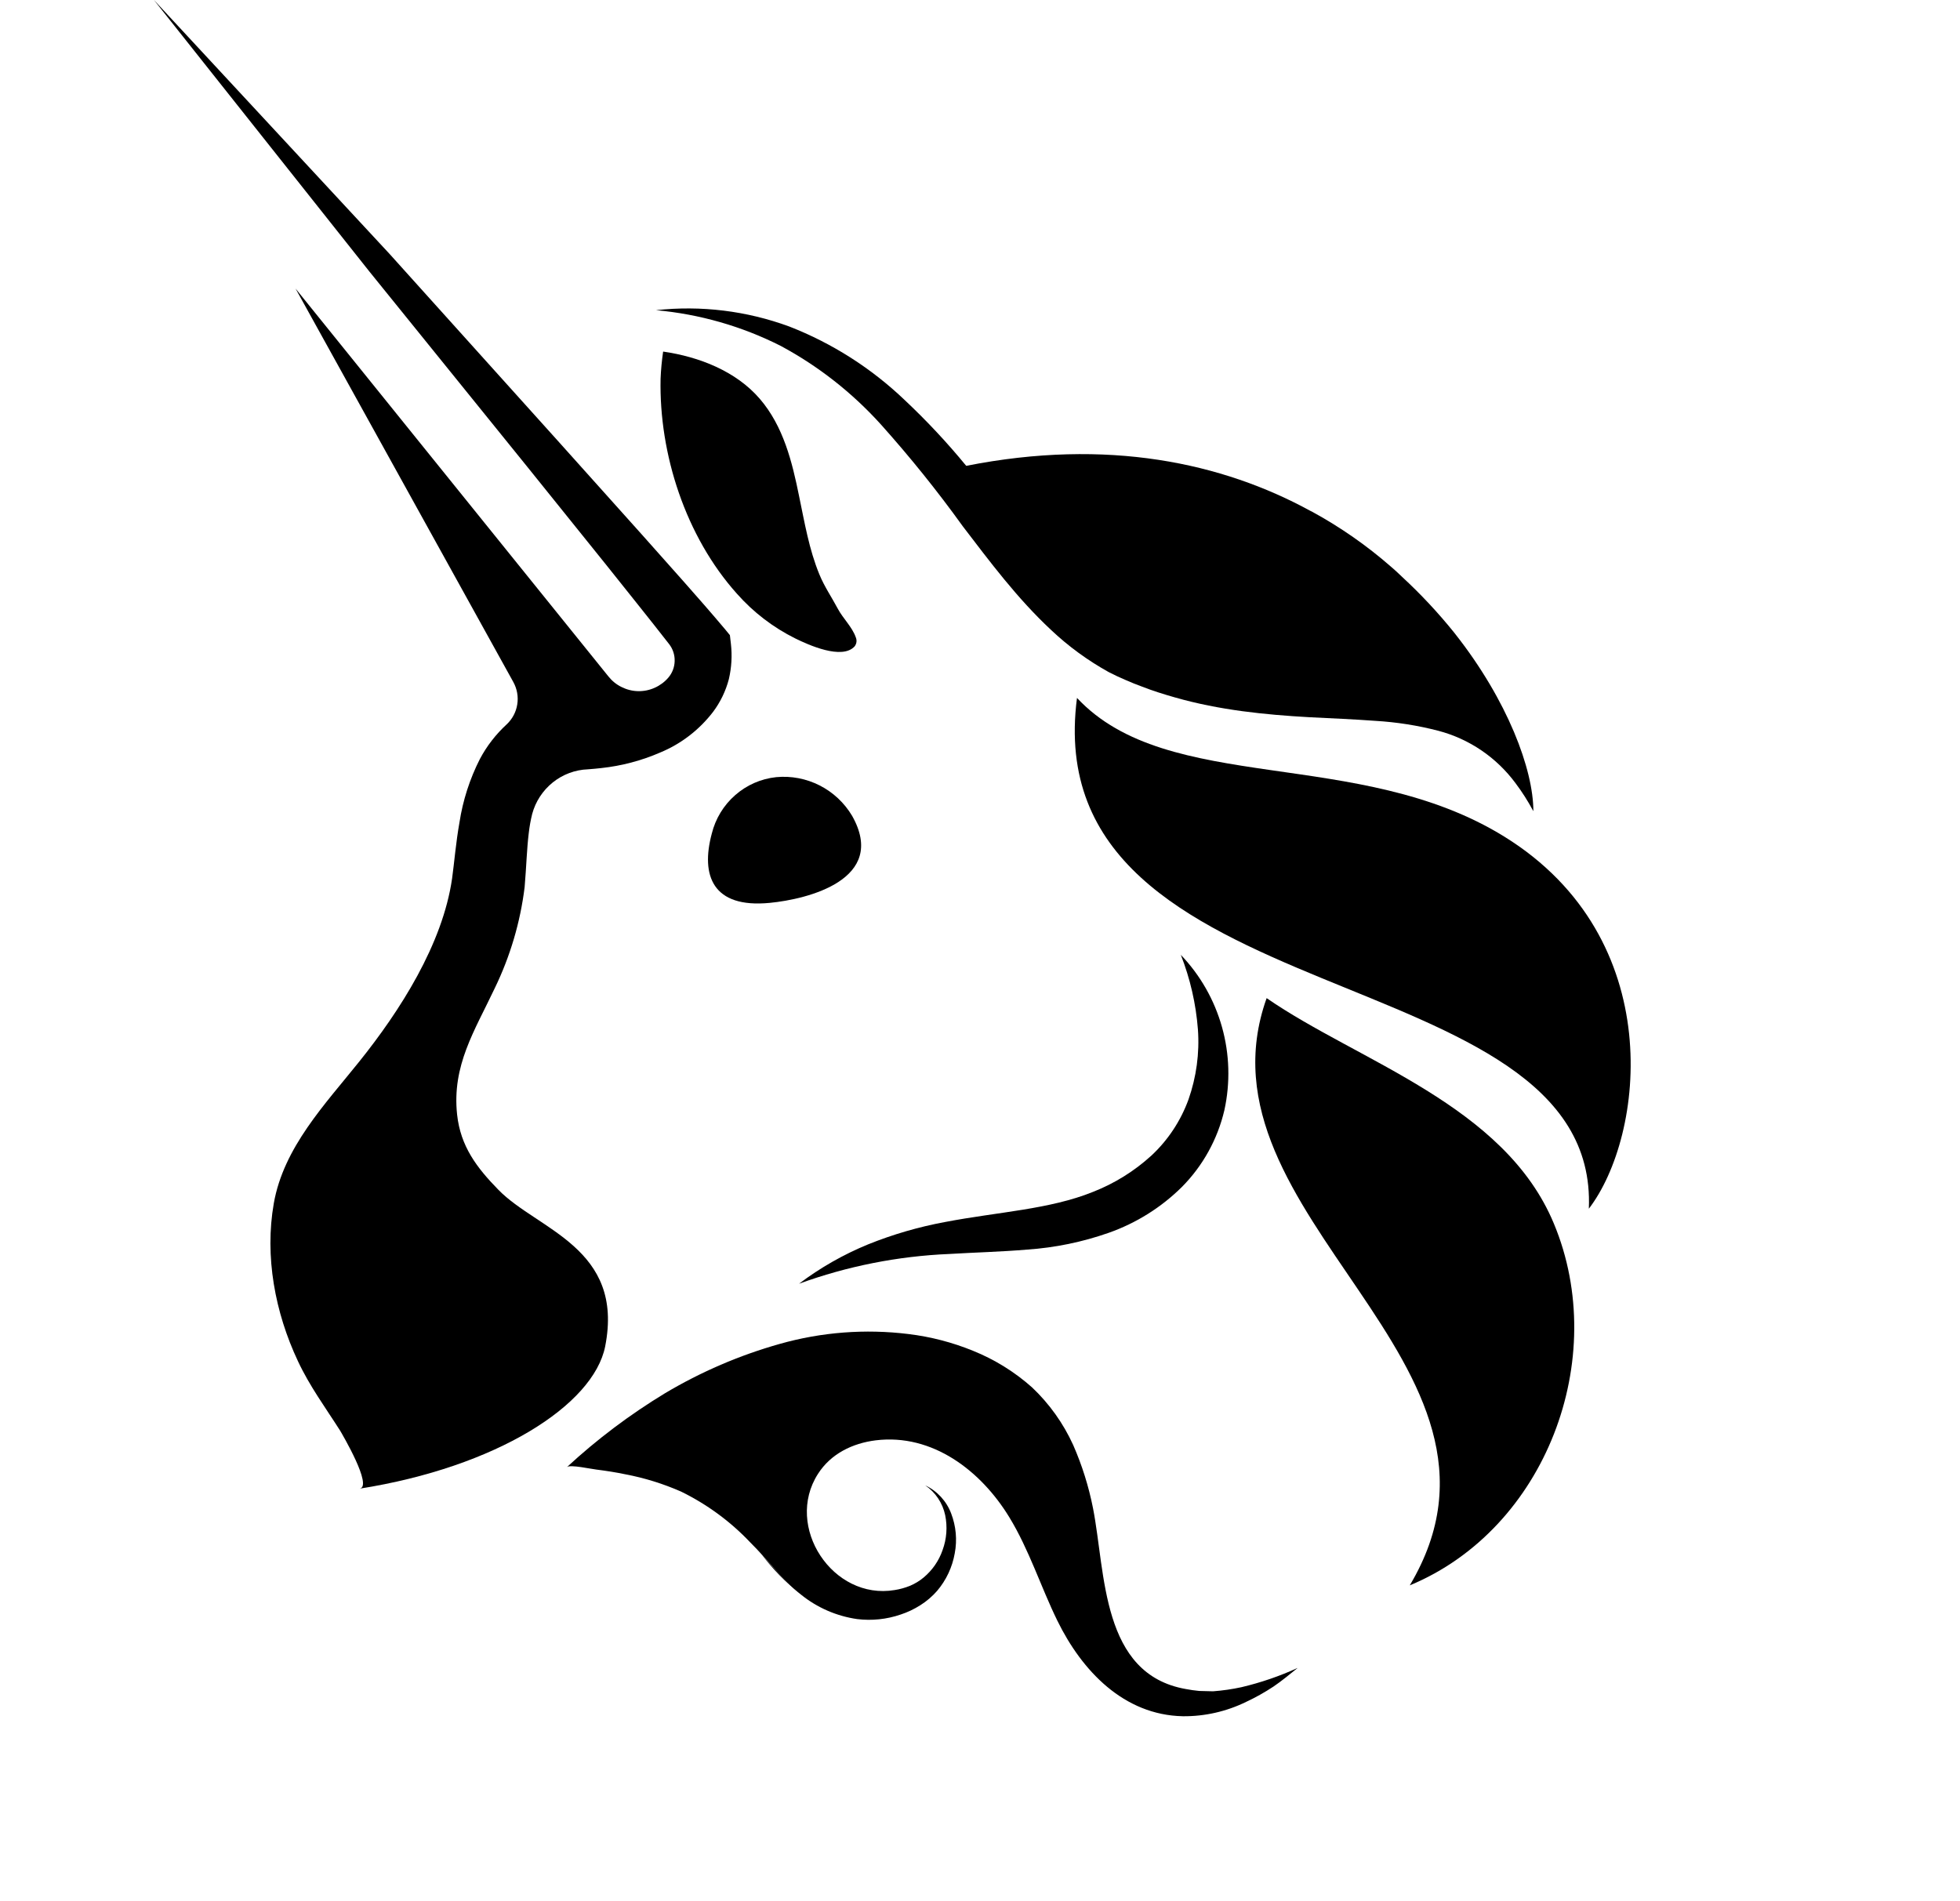
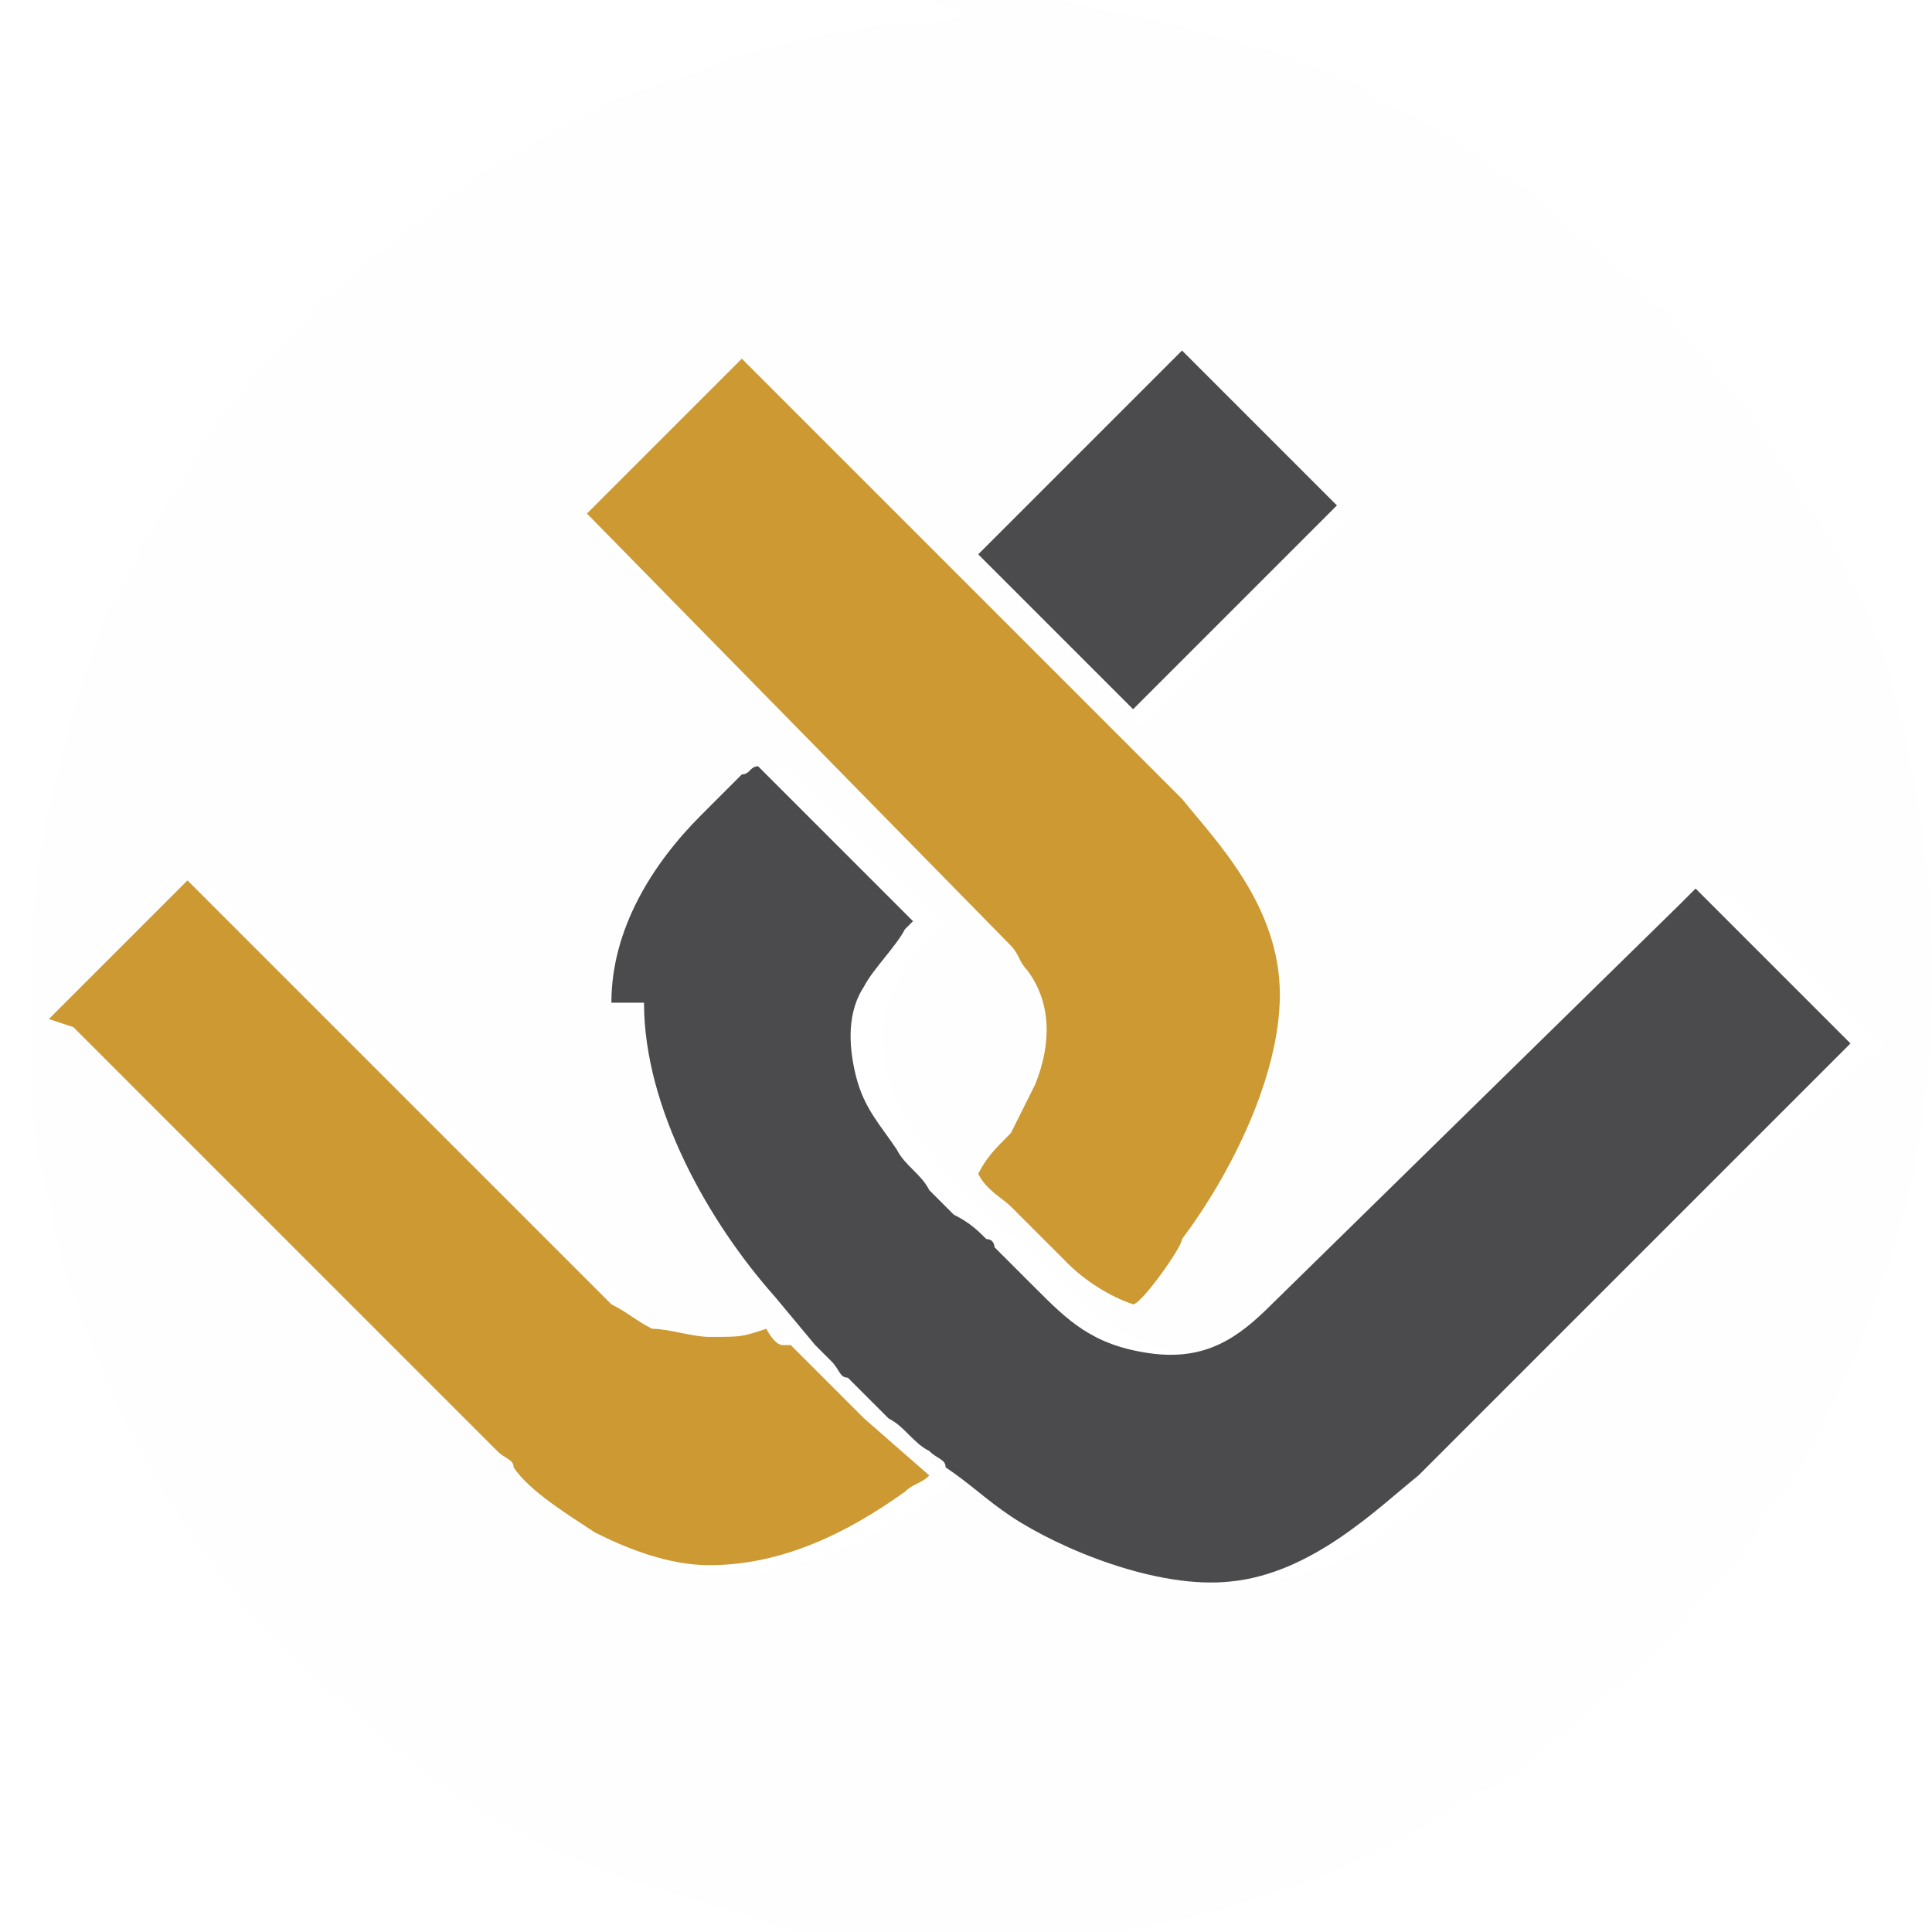
- <svg xmlns="http://www.w3.org/2000/svg" width="33" height="32" viewBox="0 0 33 32" fill="none">
-   <path d="M14.346 13.736C14.953 14.809 13.596 15.142 12.96 15.203C11.995 15.297 11.796 14.739 11.984 14.037C12.046 13.786 12.183 13.56 12.377 13.39C12.571 13.219 12.812 13.113 13.069 13.086C13.321 13.062 13.575 13.111 13.801 13.226C14.027 13.341 14.216 13.518 14.346 13.736Z" fill="black" />
-   <path d="M18.133 11.752C17.428 17.169 26.932 16.042 26.751 20.353C27.689 19.129 28.092 15.802 25.332 14.09C22.873 12.564 19.669 13.399 18.133 11.752Z" fill="black" />
-   <path d="M23.607 9.71C23.546 9.652 23.482 9.596 23.42 9.539C23.483 9.597 23.546 9.657 23.607 9.71Z" fill="black" />
-   <path d="M25.817 13.658L25.811 13.649C25.725 13.489 25.628 13.336 25.519 13.191C25.198 12.755 24.738 12.442 24.216 12.305C23.869 12.215 23.514 12.159 23.155 12.138C22.792 12.111 22.422 12.096 22.048 12.077C21.298 12.035 20.53 11.958 19.78 11.743C19.593 11.69 19.405 11.631 19.224 11.56C19.131 11.527 19.043 11.49 18.951 11.45C18.858 11.411 18.763 11.366 18.669 11.318C18.317 11.123 17.99 10.885 17.697 10.608C17.12 10.069 16.666 9.457 16.211 8.863C15.783 8.268 15.323 7.696 14.833 7.149C14.35 6.614 13.78 6.166 13.146 5.825C12.49 5.493 11.777 5.289 11.045 5.223C11.804 5.14 12.572 5.234 13.289 5.498C14.013 5.78 14.674 6.202 15.236 6.74C15.603 7.085 15.948 7.454 16.268 7.844C18.649 7.373 20.58 7.792 22.064 8.603L22.098 8.62C22.57 8.878 23.013 9.187 23.418 9.541C23.482 9.598 23.546 9.654 23.605 9.712C23.921 10.004 24.215 10.318 24.485 10.654L24.506 10.681C25.383 11.796 25.816 12.955 25.817 13.658Z" fill="black" />
-   <path d="M25.816 13.658L25.811 13.646L25.816 13.658Z" fill="black" />
-   <path d="M11.165 5.92C11.773 6.008 12.393 6.251 12.792 6.715C13.191 7.178 13.338 7.781 13.454 8.354C13.547 8.799 13.622 9.252 13.796 9.673C13.88 9.878 14.004 10.058 14.107 10.252C14.193 10.413 14.348 10.558 14.408 10.73C14.419 10.755 14.423 10.782 14.42 10.809C14.417 10.836 14.406 10.861 14.39 10.883C14.178 11.118 13.607 10.857 13.391 10.751C13.018 10.566 12.684 10.31 12.408 9.998C11.542 9.032 11.095 7.643 11.122 6.379C11.128 6.225 11.143 6.072 11.165 5.92Z" fill="black" />
-   <path d="M21.326 16.807C20.014 20.486 25.966 22.954 23.736 26.695C26.025 25.746 27.111 22.878 26.162 20.603C25.331 18.605 22.875 17.877 21.326 16.807Z" fill="black" />
-   <path d="M13.453 21.616C13.811 21.346 14.202 21.123 14.617 20.953C15.036 20.784 15.471 20.658 15.916 20.576C16.798 20.407 17.671 20.366 18.404 20.069C18.766 19.927 19.099 19.72 19.387 19.457C19.666 19.197 19.879 18.874 20.01 18.515C20.143 18.137 20.198 17.734 20.169 17.334C20.136 16.903 20.039 16.48 19.881 16.078C20.208 16.419 20.446 16.837 20.574 17.293C20.702 17.748 20.716 18.229 20.615 18.692C20.501 19.181 20.253 19.63 19.9 19.986C19.551 20.332 19.129 20.596 18.666 20.759C18.225 20.914 17.764 21.009 17.297 21.041C16.847 21.079 16.412 21.089 15.984 21.115C15.12 21.151 14.266 21.32 13.453 21.616Z" fill="black" />
-   <path d="M21.849 28.085C21.717 28.19 21.585 28.302 21.44 28.4C21.293 28.497 21.14 28.583 20.981 28.657C20.65 28.819 20.286 28.902 19.918 28.899C18.921 28.88 18.216 28.134 17.803 27.291C17.522 26.717 17.328 26.096 16.994 25.549C16.517 24.766 15.7 24.136 14.744 24.253C14.354 24.302 13.989 24.478 13.772 24.818C13.202 25.706 14.02 26.95 15.064 26.774C15.153 26.76 15.239 26.736 15.323 26.702C15.405 26.667 15.483 26.62 15.552 26.562C15.698 26.44 15.808 26.281 15.87 26.101C15.939 25.913 15.954 25.71 15.914 25.514C15.871 25.309 15.751 25.129 15.579 25.012C15.779 25.106 15.935 25.275 16.014 25.483C16.096 25.697 16.118 25.929 16.075 26.154C16.034 26.389 15.931 26.608 15.777 26.789C15.695 26.882 15.601 26.963 15.496 27.029C15.392 27.095 15.281 27.148 15.165 27.186C14.93 27.267 14.679 27.293 14.432 27.263C14.085 27.213 13.758 27.071 13.485 26.85C13.163 26.594 12.923 26.259 12.631 25.971C12.297 25.618 11.902 25.329 11.467 25.116C11.166 24.984 10.852 24.886 10.529 24.825C10.367 24.791 10.203 24.766 10.039 24.745C9.964 24.738 9.596 24.656 9.545 24.704C10.052 24.235 10.605 23.819 11.195 23.461C11.801 23.1 12.451 22.82 13.13 22.629C13.833 22.43 14.569 22.374 15.294 22.463C15.668 22.508 16.034 22.603 16.382 22.745C16.747 22.892 17.084 23.101 17.378 23.363C17.668 23.638 17.903 23.967 18.069 24.332C18.219 24.674 18.331 25.031 18.403 25.397C18.617 26.492 18.538 28.19 19.966 28.441C20.04 28.455 20.115 28.466 20.191 28.473L20.424 28.479C20.585 28.467 20.744 28.444 20.901 28.41C21.227 28.333 21.545 28.224 21.849 28.085Z" fill="black" />
-   <path d="M13.553 26.891L13.516 26.861L13.553 26.891Z" fill="black" />
-   <path d="M12.272 11.434C12.22 11.634 12.129 11.823 12.005 11.988C11.773 12.29 11.467 12.526 11.116 12.671C10.801 12.808 10.467 12.896 10.125 12.933C10.051 12.942 9.974 12.948 9.9 12.954C9.684 12.962 9.476 13.039 9.307 13.175C9.138 13.311 9.016 13.497 8.96 13.707C8.934 13.812 8.915 13.918 8.903 14.024C8.869 14.301 8.863 14.589 8.833 14.938C8.76 15.531 8.589 16.107 8.328 16.644C7.989 17.362 7.608 17.94 7.696 18.767C7.754 19.304 8.028 19.663 8.392 20.035C9.048 20.709 10.517 21.01 10.189 22.672C9.991 23.663 8.354 24.704 6.054 25.067C6.283 25.032 5.76 24.148 5.728 24.092C5.481 23.704 5.211 23.338 5.015 22.917C4.631 22.101 4.453 21.156 4.61 20.262C4.776 19.32 5.47 18.598 6.046 17.879C6.733 17.023 7.453 15.901 7.612 14.79C7.649 14.521 7.676 14.184 7.736 13.848C7.793 13.477 7.909 13.117 8.079 12.782C8.195 12.563 8.348 12.365 8.531 12.197C8.626 12.108 8.689 11.99 8.709 11.861C8.73 11.732 8.706 11.6 8.643 11.485L4.976 4.859L10.243 11.389C10.303 11.465 10.379 11.527 10.466 11.569C10.552 11.612 10.646 11.636 10.743 11.638C10.839 11.64 10.934 11.621 11.023 11.581C11.111 11.542 11.189 11.484 11.252 11.411C11.319 11.333 11.357 11.234 11.359 11.131C11.362 11.028 11.329 10.927 11.266 10.846C10.922 10.404 10.558 9.954 10.206 9.511L8.88 7.863L6.22 4.573L2.592 0L6.561 4.278L9.393 7.424L10.806 9C11.275 9.53 11.743 10.044 12.212 10.601L12.289 10.695L12.306 10.841C12.329 11.039 12.317 11.24 12.272 11.434Z" fill="black" />
-   <path d="M13.486 26.847C13.231 26.649 13.005 26.417 12.812 26.158C13.019 26.405 13.244 26.635 13.486 26.847Z" fill="black" />
+ <svg xmlns="http://www.w3.org/2000/svg" xml:space="preserve" width="3.532mm" height="3.532mm" version="1.1" style="shape-rendering:geometricPrecision; text-rendering:geometricPrecision; image-rendering:optimizeQuality; fill-rule:evenodd; clip-rule:evenodd" viewBox="0 0 2.37 2.37">
+   <defs>
+     <style type="text/css">
+    
+     .fil0 {fill:#FEFEFE}
+     .fil1 {fill:#4B4B4D}
+     .fil2 {fill:#CC9933}
+    
+   </style>
+   </defs>
+   <g id="Layer_x0020_1">
+     <path class="fil0" d="M0.09 1.26c0,-0.01 0.04,-0.04 0.04,-0.04l0.13 -0.13c0.01,0 0.01,0.01 0.01,0.01l0.07 0.07c0.13,0.13 0.27,0.27 0.4,0.4 0.01,0.01 0.03,0.03 0.04,0.04 0.01,0.01 0.03,0.03 0.05,0.03 0.02,0.01 0.05,0.01 0.07,0.01 0.04,0 0.04,-0.01 0.07,-0.01 0.01,0.01 0.02,0.02 0.02,0.02 0,0 0,0 0.01,0 0,0 0,0 0.01,0.01 0,0 0,0 0.01,0.01 0.02,0.02 0.03,0.03 0.04,0.04 0.01,0.01 0.02,0.02 0.03,0.03l0.08 0.07c-0.01,0.01 -0.02,0.01 -0.03,0.02 -0.07,0.05 -0.16,0.09 -0.24,0.09 -0.06,0 -0.1,-0.02 -0.14,-0.04 -0.03,-0.02 -0.08,-0.05 -0.1,-0.08 -0.01,-0.01 -0.02,-0.02 -0.02,-0.02l-0.43 -0.43c-0.01,-0.01 -0.08,-0.08 -0.09,-0.09zm1.05 -1.26l0.06 0c0.01,0 0.02,0 0.04,0 0.01,-0 0.02,0 0.03,0 0.02,0 0.05,0 0.07,0.01 0.07,0.01 0.14,0.03 0.21,0.05 0.04,0.01 0.07,0.03 0.11,0.04 0,0 0.01,0 0.01,0.01 0,0 0.01,0 0.01,0.01 0.05,0.02 0.09,0.04 0.13,0.07l0.04 0.03c0.02,0.01 0.04,0.02 0.05,0.04 0,0 0.01,0.01 0.01,0.01l0.04 0.03c0.01,0.01 0.04,0.04 0.05,0.04 0.01,0.01 0.02,0.03 0.04,0.04l0.06 0.07c0.01,0.02 0.03,0.03 0.04,0.05 0.02,0.03 0.04,0.06 0.06,0.09 0,0.01 0.01,0.01 0.01,0.02 0,0 0,0.01 0.01,0.01l0.04 0.07c0.01,0.02 0.02,0.04 0.03,0.06 0.02,0.05 0.04,0.11 0.05,0.17 0.04,0.18 0.04,0.37 -0,0.55 -0.02,0.08 -0.05,0.16 -0.08,0.23 -0.01,0.01 -0.01,0.02 -0.02,0.04 -0.02,0.04 -0.04,0.08 -0.07,0.11 -0.01,0.01 -0.01,0.01 -0.01,0.02 -0.02,0.04 -0.05,0.07 -0.08,0.1l-0.04 0.05c-0.02,0.02 -0.04,0.04 -0.07,0.06l-0.02 0.02c-0.02,0.02 -0.04,0.03 -0.06,0.05 -0.02,0.02 -0.05,0.04 -0.08,0.05 -0.03,0.02 -0.05,0.03 -0.08,0.05 -0.13,0.07 -0.27,0.11 -0.42,0.13 -0.03,0 -0.06,0.01 -0.08,0.01l-0.06 0c-0.04,0 -0.07,-0 -0.1,-0.01 -0.05,-0 -0.11,-0.01 -0.15,-0.03 -0.05,-0.01 -0.09,-0.03 -0.14,-0.04 -0.03,-0.01 -0.07,-0.03 -0.1,-0.04 -0.08,-0.04 -0.13,-0.07 -0.2,-0.13 -0,-0 -0.01,-0.01 -0.01,-0.01 -0,-0 -0.01,-0.01 -0.01,-0.01 -0,-0 -0.01,-0.01 -0.01,-0.01l-0.05 -0.04c-0,-0 -0.01,-0.01 -0.01,-0.01 -0.01,-0.01 -0.02,-0.01 -0.02,-0.02l-0.05 -0.05c-0.03,-0.03 -0.05,-0.06 -0.08,-0.1l-0.02 -0.03c-0.01,-0.02 -0.03,-0.04 -0.04,-0.07 -0.03,-0.05 -0.05,-0.09 -0.07,-0.15 -0.02,-0.05 -0.04,-0.11 -0.05,-0.17 -0.01,-0.04 -0.02,-0.08 -0.02,-0.12 -0,-0.01 -0,-0.02 -0,-0.03 -0,-0.01 -0,-0.02 -0,-0.03 -0,-0.02 -0,-0.05 -0,-0.07l0 -0.03c0,-0.05 0,-0.09 0.01,-0.14 0.01,-0.07 0.03,-0.14 0.05,-0.21 0,-0.01 0.01,-0.02 0.01,-0.03 0.01,-0.03 0.02,-0.06 0.04,-0.09l0.02 -0.04c0,-0.01 0.01,-0.02 0.01,-0.02l0.03 -0.05c0,-0 0,-0.01 0.01,-0.01 0.01,-0.03 0.05,-0.09 0.07,-0.11 0,-0 0.01,-0.01 0.01,-0.01 0.01,-0.02 0.03,-0.03 0.04,-0.05 0.02,-0.02 0.06,-0.07 0.08,-0.08l0.01 -0.01c0.01,-0.01 0.03,-0.03 0.04,-0.03l0.01 -0.01c0.02,-0.02 0.04,-0.03 0.06,-0.05l0.03 -0.02c0,-0 0.01,-0 0.01,-0.01 0.03,-0.02 0.07,-0.04 0.1,-0.06l0.04 -0.02c0.03,-0.02 0.07,-0.03 0.1,-0.04l0.03 -0.01c0.06,-0.03 0.17,-0.05 0.23,-0.06 0.01,-0 0.02,-0 0.03,-0 0.03,-0 0.06,-0.01 0.08,-0.01zm-0.35 1.23c0,-0.09 0.06,-0.17 0.11,-0.23l0.05 -0.05c0,-0 0.01,-0.01 0.02,-0.01l0.19 0.19c-0,0 -0.01,0.01 -0.01,0.01 -0.02,0.01 -0.04,0.05 -0.05,0.07 -0.02,0.03 -0.02,0.07 -0.01,0.11 0.01,0.04 0.03,0.07 0.05,0.09 0.01,0.02 0.03,0.03 0.04,0.05l0.03 0.03c0.01,0.01 0.02,0.02 0.04,0.03 0,0 0.01,0.01 0.01,0.01l0.05 0.05c0.04,0.04 0.08,0.07 0.14,0.08 0.06,0.01 0.1,-0.02 0.15,-0.06l0.5 -0.49c0,-0 0.01,-0.01 0.02,-0.02l0.19 0.19c-0,0.01 -0.02,0.02 -0.02,0.02l-0.33 0.33c-0.06,0.06 -0.12,0.12 -0.18,0.18 -0.05,0.05 -0.13,0.12 -0.23,0.13 -0.1,0.01 -0.21,-0.04 -0.27,-0.08 -0.03,-0.02 -0.05,-0.03 -0.08,-0.06 -0.01,-0.01 -0.02,-0.01 -0.02,-0.02 -0.02,-0.01 -0.03,-0.03 -0.05,-0.04l-0.02 -0.02c-0.01,-0.01 -0.02,-0.02 -0.03,-0.03 -0.01,-0.01 -0.01,-0.02 -0.02,-0.02l-0.02 -0.02 -0.05 -0.06c-0.08,-0.09 -0.16,-0.23 -0.16,-0.36zm0.67 -0.78l0.19 0.19 -0.25 0.25c-0,-0 -0.09,-0.09 -0.09,-0.09 -0.03,-0.03 -0.07,-0.07 -0.09,-0.09l0.25 -0.25zm-0.55 -0l0.18 0.18c0.06,0.06 0.12,0.12 0.18,0.18 0.06,0.06 0.12,0.12 0.18,0.18 0.05,0.05 0.12,0.13 0.12,0.24 0,0.1 -0.06,0.22 -0.12,0.3 -0.01,0.01 -0.05,0.07 -0.06,0.08 -0.03,-0.01 -0.06,-0.03 -0.08,-0.05 -0,-0 -0,-0 -0.01,-0.01l-0.05 -0.05c-0,-0 -0.01,-0.01 -0.01,-0.01 -0.01,-0.01 -0.03,-0.03 -0.04,-0.04 0.01,-0.02 0.02,-0.03 0.04,-0.05 0.01,-0.02 0.02,-0.04 0.03,-0.06 0.02,-0.06 0.01,-0.1 -0.01,-0.14 -0.01,-0.01 -0.01,-0.02 -0.02,-0.03l-0.52 -0.53 0.19 -0.19z" />
+     <path class="fil1" d="M0.79 1.23c0,0.13 0.08,0.27 0.16,0.36l0.05 0.06 0.02 0.02c0.01,0.01 0.01,0.02 0.02,0.02 0.01,0.01 0.02,0.02 0.03,0.03l0.02 0.02c0.02,0.01 0.03,0.03 0.05,0.04 0.01,0.01 0.02,0.01 0.02,0.02 0.03,0.02 0.05,0.04 0.08,0.06 0.06,0.04 0.18,0.09 0.27,0.08 0.1,-0.01 0.18,-0.09 0.23,-0.13 0.06,-0.06 0.12,-0.12 0.18,-0.18l0.33 -0.33c0.01,-0.01 0.02,-0.02 0.02,-0.02l-0.19 -0.19c-0,0 -0.01,0.01 -0.02,0.02l-0.5 0.49c-0.04,0.04 -0.08,0.07 -0.15,0.06 -0.07,-0.01 -0.1,-0.04 -0.14,-0.08l-0.05 -0.05c-0,-0 -0,-0.01 -0.01,-0.01 -0.01,-0.01 -0.02,-0.02 -0.04,-0.03l-0.03 -0.03c-0.01,-0.02 -0.03,-0.03 -0.04,-0.05 -0.02,-0.03 -0.04,-0.05 -0.05,-0.09 -0.01,-0.04 -0.01,-0.08 0.01,-0.11 0.01,-0.02 0.04,-0.05 0.05,-0.07 0,-0 0.01,-0.01 0.01,-0.01l-0.19 -0.19c-0.01,0 -0.01,0.01 -0.02,0.01l-0.05 0.05c-0.06,0.06 -0.11,0.14 -0.11,0.23z" />
+     <path class="fil2" d="M0.72 0.63l0.52 0.53c0.01,0.01 0.01,0.02 0.02,0.03 0.03,0.04 0.03,0.09 0.01,0.14 -0.01,0.02 -0.02,0.04 -0.03,0.06 -0.02,0.02 -0.03,0.03 -0.04,0.05 0.01,0.02 0.03,0.03 0.04,0.04 0,0 0.01,0.01 0.01,0.01l0.05 0.05c0,0 0,0 0.01,0.01 0.02,0.02 0.05,0.04 0.08,0.05 0.01,-0 0.06,-0.07 0.06,-0.08 0.06,-0.08 0.12,-0.2 0.12,-0.3 0,-0.11 -0.08,-0.19 -0.12,-0.24 -0.06,-0.06 -0.12,-0.12 -0.18,-0.18 -0.06,-0.06 -0.12,-0.12 -0.18,-0.18l-0.18 -0.18 -0.19 0.19z" />
+     <path class="fil2" d="M0.09 1.26c0.01,0.01 0.08,0.08 0.09,0.09l0.43 0.43c0.01,0.01 0.02,0.01 0.02,0.02 0.02,0.03 0.07,0.06 0.1,0.08 0.04,0.02 0.09,0.04 0.14,0.04 0.09,-0 0.17,-0.04 0.24,-0.09 0.01,-0.01 0.02,-0.01 0.03,-0.02l-0.08 -0.07c-0.01,-0.01 -0.02,-0.02 -0.03,-0.03 -0.01,-0.01 -0.02,-0.02 -0.04,-0.04 -0,-0 -0,-0 -0.01,-0.01 -0,-0 -0,-0 -0.01,-0.01 -0,-0 -0,-0 -0.01,-0 -0.01,-0 -0.02,-0.02 -0.02,-0.02 -0.03,0.01 -0.03,0.01 -0.07,0.01 -0.02,-0 -0.05,-0.01 -0.07,-0.01 -0.02,-0.01 -0.03,-0.02 -0.05,-0.03 -0.01,-0.01 -0.03,-0.03 -0.04,-0.04 -0.13,-0.13 -0.27,-0.27 -0.4,-0.4l-0.07 -0.07c-0,-0 -0.01,-0.01 -0.01,-0.01l-0.13 0.13c-0.01,0.01 -0.04,0.04 -0.04,0.04z" />
+     <path class="fil1" d="M1.21 0.69c0.03,0.03 0.07,0.07 0.09,0.09 0.01,0.01 0.09,0.09 0.09,0.09l0.25 -0.25 -0.19 -0.19 -0.25 0.25z" />
+   </g>
</svg>
